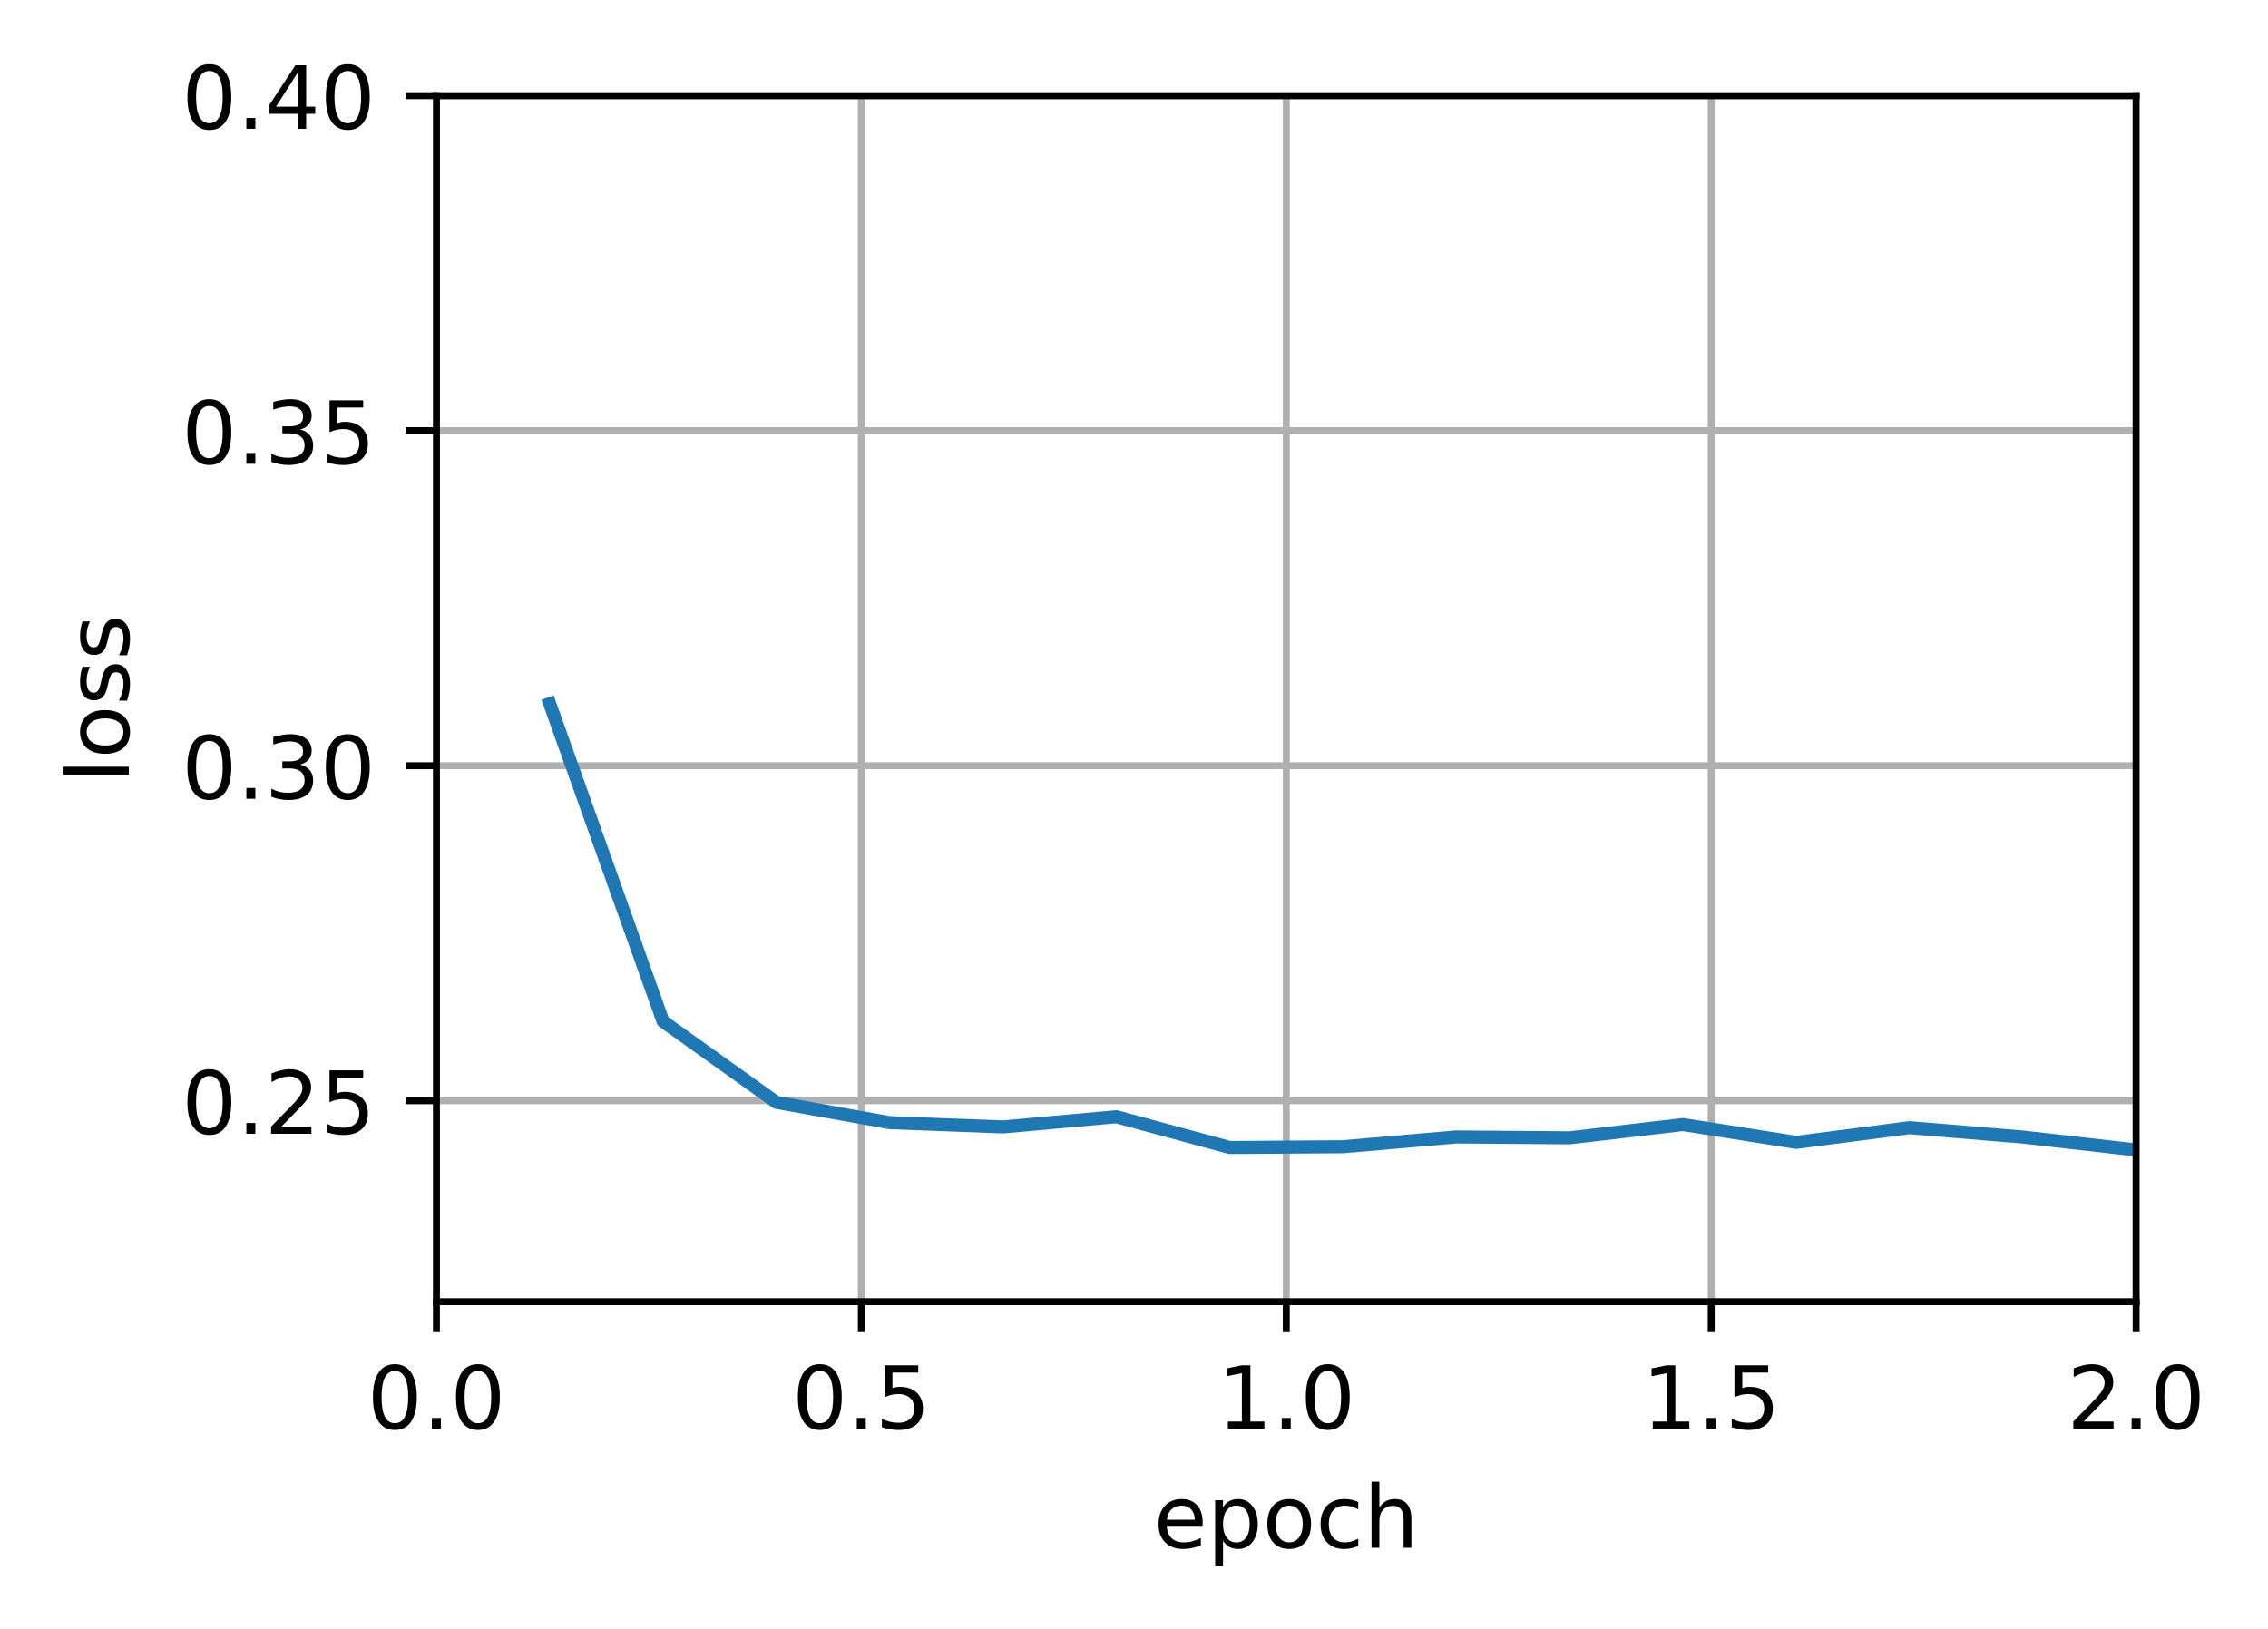
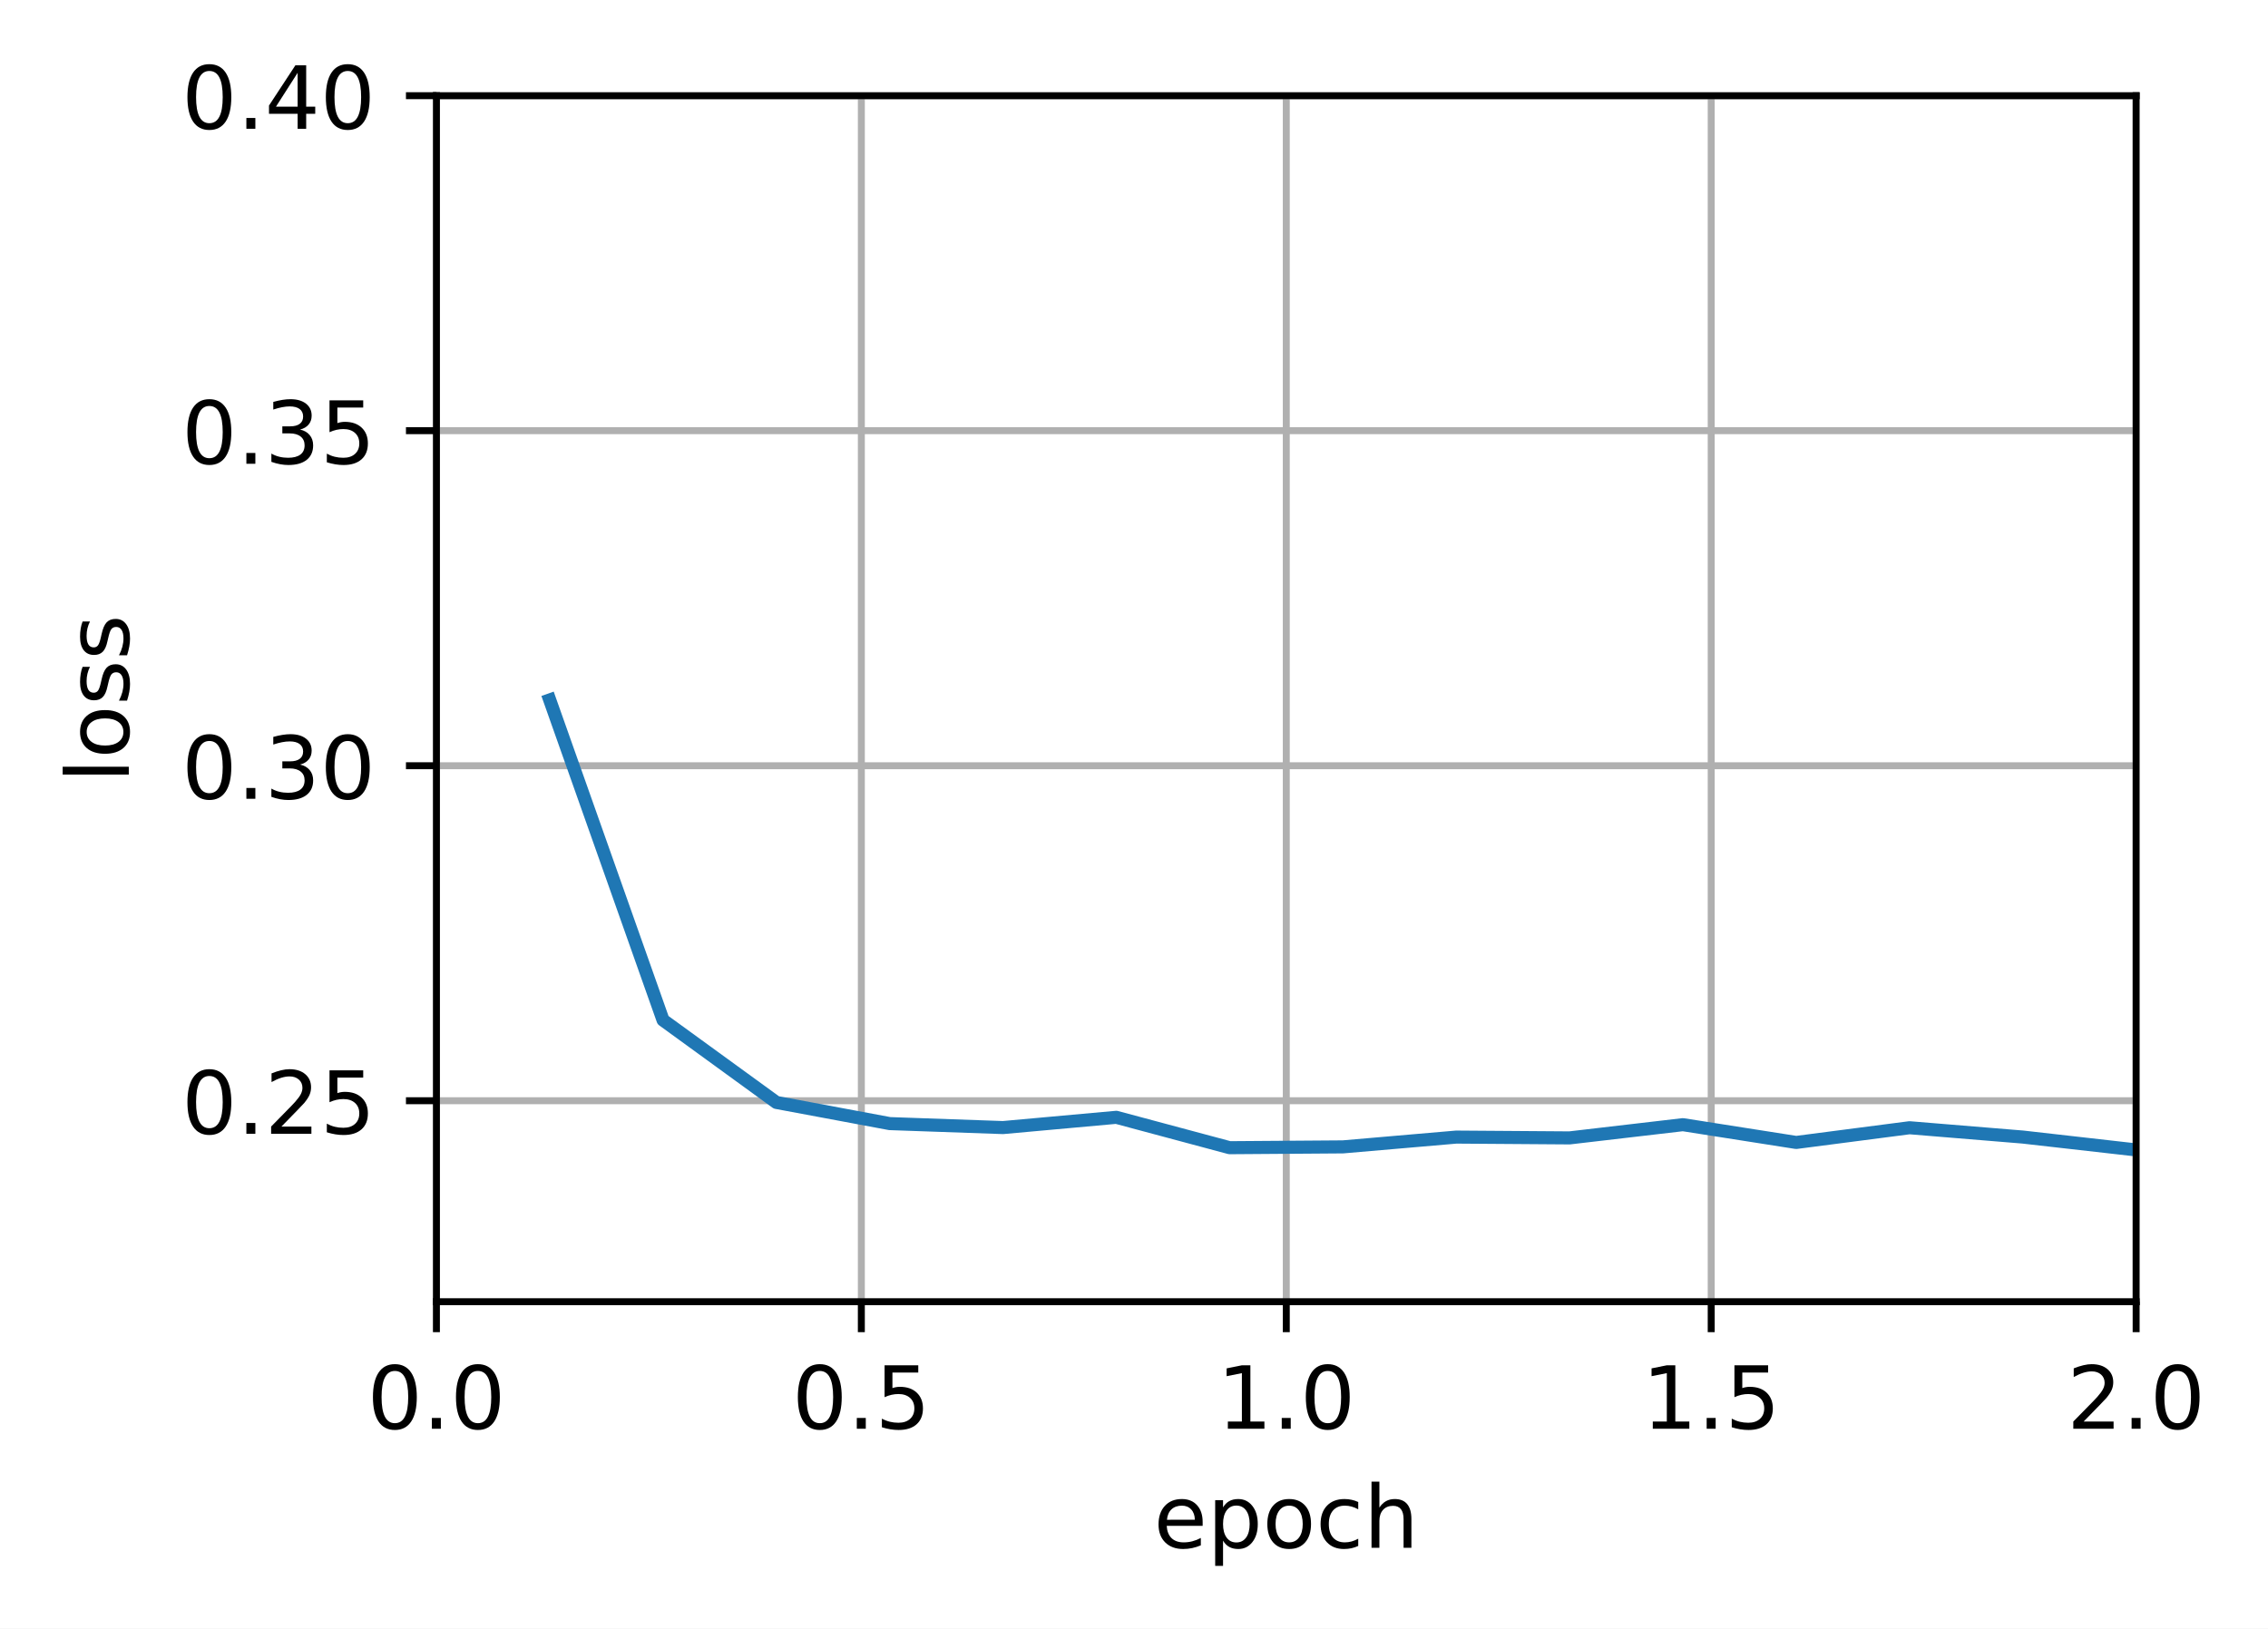
<svg xmlns="http://www.w3.org/2000/svg" xmlns:xlink="http://www.w3.org/1999/xlink" width="260.595pt" height="187.155pt" viewBox="0 0 260.595 187.155" version="1.1">
  <defs>
    <style type="text/css">*{stroke-linejoin: round; stroke-linecap: butt}</style>
  </defs>
  <g id="figure_1">
    <g id="patch_1">
      <path d="M 0 187.155  L 260.595 187.155  L 260.595 0  L 0 0  z " style="fill: #ffffff" />
    </g>
    <g id="axes_1">
      <g id="patch_2">
        <path d="M 50.144 149.599  L 245.444 149.599  L 245.444 10.999  L 50.144 10.999  z " style="fill: #ffffff" />
      </g>
      <g id="matplotlib.axis_1">
        <g id="xtick_1">
          <g id="line2d_1">
-             <path d="M 50.144 149.599  L 50.144 10.999  " clip-path="url(#p7f67fb5c0b)" style="fill: none; stroke: #b0b0b0; stroke-width: 0.8; stroke-linecap: square" />
+             <path d="M 50.144 149.599  L 50.144 10.999  " clip-path="url(#p18a28ea14b)" style="fill: none; stroke: #b0b0b0; stroke-width: 0.8; stroke-linecap: square" />
          </g>
          <g id="line2d_2">
            <defs>
-               <path id="md411b8a4bc" d="M 0 0  L 0 3.5  " style="stroke: #000000; stroke-width: 0.8" />
-             </defs>
-             <g>
-               <use xlink:href="#md411b8a4bc" x="50.144" y="149.599" style="stroke: #000000; stroke-width: 0.8" />
+               <path id="meb66f5e3e3" d="M 0 0  L 0 3.5  " style="stroke: #000000; stroke-width: 0.8" />
+             </defs>
+             <g>
+               <use xlink:href="#meb66f5e3e3" x="50.144" y="149.599" style="stroke: #000000; stroke-width: 0.8" />
            </g>
          </g>
          <g id="text_1">
            <g transform="translate(42.19219 164.1977) scale(0.1 -0.1)">
              <defs>
                <path id="DejaVuSans-30" d="M 2034 4250  Q 1547 4250 1301 3770  Q 1056 3291 1056 2328  Q 1056 1369 1301 889  Q 1547 409 2034 409  Q 2525 409 2770 889  Q 3016 1369 3016 2328  Q 3016 3291 2770 3770  Q 2525 4250 2034 4250  z M 2034 4750  Q 2819 4750 3233 4129  Q 3647 3509 3647 2328  Q 3647 1150 3233 529  Q 2819 -91 2034 -91  Q 1250 -91 836 529  Q 422 1150 422 2328  Q 422 3509 836 4129  Q 1250 4750 2034 4750  z " transform="scale(0.015625)" />
                <path id="DejaVuSans-2e" d="M 684 794  L 1344 794  L 1344 0  L 684 0  L 684 794  z " transform="scale(0.015625)" />
              </defs>
              <use xlink:href="#DejaVuSans-30" />
              <use xlink:href="#DejaVuSans-2e" x="63.623" />
              <use xlink:href="#DejaVuSans-30" x="95.41" />
            </g>
          </g>
        </g>
        <g id="xtick_2">
          <g id="line2d_3">
-             <path d="M 98.969 149.599  L 98.969 10.999  " clip-path="url(#p7f67fb5c0b)" style="fill: none; stroke: #b0b0b0; stroke-width: 0.8; stroke-linecap: square" />
+             <path d="M 98.969 149.599  L 98.969 10.999  " clip-path="url(#p18a28ea14b)" style="fill: none; stroke: #b0b0b0; stroke-width: 0.8; stroke-linecap: square" />
          </g>
          <g id="line2d_4">
            <g>
-               <use xlink:href="#md411b8a4bc" x="98.969" y="149.599" style="stroke: #000000; stroke-width: 0.8" />
+               <use xlink:href="#meb66f5e3e3" x="98.969" y="149.599" style="stroke: #000000; stroke-width: 0.8" />
            </g>
          </g>
          <g id="text_2">
            <g transform="translate(91.01719 164.1977) scale(0.1 -0.1)">
              <defs>
                <path id="DejaVuSans-35" d="M 691 4666  L 3169 4666  L 3169 4134  L 1269 4134  L 1269 2991  Q 1406 3038 1543 3061  Q 1681 3084 1819 3084  Q 2600 3084 3056 2656  Q 3513 2228 3513 1497  Q 3513 744 3044 326  Q 2575 -91 1722 -91  Q 1428 -91 1123 -41  Q 819 9 494 109  L 494 744  Q 775 591 1075 516  Q 1375 441 1709 441  Q 2250 441 2565 725  Q 2881 1009 2881 1497  Q 2881 1984 2565 2268  Q 2250 2553 1709 2553  Q 1456 2553 1204 2497  Q 953 2441 691 2322  L 691 4666  z " transform="scale(0.015625)" />
              </defs>
              <use xlink:href="#DejaVuSans-30" />
              <use xlink:href="#DejaVuSans-2e" x="63.623" />
              <use xlink:href="#DejaVuSans-35" x="95.41" />
            </g>
          </g>
        </g>
        <g id="xtick_3">
          <g id="line2d_5">
-             <path d="M 147.794 149.599  L 147.794 10.999  " clip-path="url(#p7f67fb5c0b)" style="fill: none; stroke: #b0b0b0; stroke-width: 0.8; stroke-linecap: square" />
+             <path d="M 147.794 149.599  L 147.794 10.999  " clip-path="url(#p18a28ea14b)" style="fill: none; stroke: #b0b0b0; stroke-width: 0.8; stroke-linecap: square" />
          </g>
          <g id="line2d_6">
            <g>
-               <use xlink:href="#md411b8a4bc" x="147.794" y="149.599" style="stroke: #000000; stroke-width: 0.8" />
+               <use xlink:href="#meb66f5e3e3" x="147.794" y="149.599" style="stroke: #000000; stroke-width: 0.8" />
            </g>
          </g>
          <g id="text_3">
            <g transform="translate(139.8422 164.1977) scale(0.1 -0.1)">
              <defs>
                <path id="DejaVuSans-31" d="M 794 531  L 1825 531  L 1825 4091  L 703 3866  L 703 4441  L 1819 4666  L 2450 4666  L 2450 531  L 3481 531  L 3481 0  L 794 0  L 794 531  z " transform="scale(0.015625)" />
              </defs>
              <use xlink:href="#DejaVuSans-31" />
              <use xlink:href="#DejaVuSans-2e" x="63.623" />
              <use xlink:href="#DejaVuSans-30" x="95.41" />
            </g>
          </g>
        </g>
        <g id="xtick_4">
          <g id="line2d_7">
-             <path d="M 196.619 149.599  L 196.619 10.999  " clip-path="url(#p7f67fb5c0b)" style="fill: none; stroke: #b0b0b0; stroke-width: 0.8; stroke-linecap: square" />
+             <path d="M 196.619 149.599  L 196.619 10.999  " clip-path="url(#p18a28ea14b)" style="fill: none; stroke: #b0b0b0; stroke-width: 0.8; stroke-linecap: square" />
          </g>
          <g id="line2d_8">
            <g>
-               <use xlink:href="#md411b8a4bc" x="196.619" y="149.599" style="stroke: #000000; stroke-width: 0.8" />
+               <use xlink:href="#meb66f5e3e3" x="196.619" y="149.599" style="stroke: #000000; stroke-width: 0.8" />
            </g>
          </g>
          <g id="text_4">
            <g transform="translate(188.6672 164.1977) scale(0.1 -0.1)">
              <use xlink:href="#DejaVuSans-31" />
              <use xlink:href="#DejaVuSans-2e" x="63.623" />
              <use xlink:href="#DejaVuSans-35" x="95.41" />
            </g>
          </g>
        </g>
        <g id="xtick_5">
          <g id="line2d_9">
-             <path d="M 245.444 149.599  L 245.444 10.999  " clip-path="url(#p7f67fb5c0b)" style="fill: none; stroke: #b0b0b0; stroke-width: 0.8; stroke-linecap: square" />
+             <path d="M 245.444 149.599  L 245.444 10.999  " clip-path="url(#p18a28ea14b)" style="fill: none; stroke: #b0b0b0; stroke-width: 0.8; stroke-linecap: square" />
          </g>
          <g id="line2d_10">
            <g>
-               <use xlink:href="#md411b8a4bc" x="245.444" y="149.599" style="stroke: #000000; stroke-width: 0.8" />
+               <use xlink:href="#meb66f5e3e3" x="245.444" y="149.599" style="stroke: #000000; stroke-width: 0.8" />
            </g>
          </g>
          <g id="text_5">
            <g transform="translate(237.4922 164.1977) scale(0.1 -0.1)">
              <defs>
                <path id="DejaVuSans-32" d="M 1228 531  L 3431 531  L 3431 0  L 469 0  L 469 531  Q 828 903 1448 1529  Q 2069 2156 2228 2338  Q 2531 2678 2651 2914  Q 2772 3150 2772 3378  Q 2772 3750 2511 3984  Q 2250 4219 1831 4219  Q 1534 4219 1204 4116  Q 875 4013 500 3803  L 500 4441  Q 881 4594 1212 4672  Q 1544 4750 1819 4750  Q 2544 4750 2975 4387  Q 3406 4025 3406 3419  Q 3406 3131 3298 2873  Q 3191 2616 2906 2266  Q 2828 2175 2409 1742  Q 1991 1309 1228 531  z " transform="scale(0.015625)" />
              </defs>
              <use xlink:href="#DejaVuSans-32" />
              <use xlink:href="#DejaVuSans-2e" x="63.623" />
              <use xlink:href="#DejaVuSans-30" x="95.41" />
            </g>
          </g>
        </g>
        <g id="text_6">
          <g transform="translate(132.5656 177.8758) scale(0.1 -0.1)">
            <defs>
              <path id="DejaVuSans-65" d="M 3597 1894  L 3597 1613  L 953 1613  Q 991 1019 1311 708  Q 1631 397 2203 397  Q 2534 397 2845 478  Q 3156 559 3463 722  L 3463 178  Q 3153 47 2828 -22  Q 2503 -91 2169 -91  Q 1331 -91 842 396  Q 353 884 353 1716  Q 353 2575 817 3079  Q 1281 3584 2069 3584  Q 2775 3584 3186 3129  Q 3597 2675 3597 1894  z M 3022 2063  Q 3016 2534 2758 2815  Q 2500 3097 2075 3097  Q 1594 3097 1305 2825  Q 1016 2553 972 2059  L 3022 2063  z " transform="scale(0.015625)" />
              <path id="DejaVuSans-70" d="M 1159 525  L 1159 -1331  L 581 -1331  L 581 3500  L 1159 3500  L 1159 2969  Q 1341 3281 1617 3432  Q 1894 3584 2278 3584  Q 2916 3584 3314 3078  Q 3713 2572 3713 1747  Q 3713 922 3314 415  Q 2916 -91 2278 -91  Q 1894 -91 1617 61  Q 1341 213 1159 525  z M 3116 1747  Q 3116 2381 2855 2742  Q 2594 3103 2138 3103  Q 1681 3103 1420 2742  Q 1159 2381 1159 1747  Q 1159 1113 1420 752  Q 1681 391 2138 391  Q 2594 391 2855 752  Q 3116 1113 3116 1747  z " transform="scale(0.015625)" />
              <path id="DejaVuSans-6f" d="M 1959 3097  Q 1497 3097 1228 2736  Q 959 2375 959 1747  Q 959 1119 1226 758  Q 1494 397 1959 397  Q 2419 397 2687 759  Q 2956 1122 2956 1747  Q 2956 2369 2687 2733  Q 2419 3097 1959 3097  z M 1959 3584  Q 2709 3584 3137 3096  Q 3566 2609 3566 1747  Q 3566 888 3137 398  Q 2709 -91 1959 -91  Q 1206 -91 779 398  Q 353 888 353 1747  Q 353 2609 779 3096  Q 1206 3584 1959 3584  z " transform="scale(0.015625)" />
              <path id="DejaVuSans-63" d="M 3122 3366  L 3122 2828  Q 2878 2963 2633 3030  Q 2388 3097 2138 3097  Q 1578 3097 1268 2742  Q 959 2388 959 1747  Q 959 1106 1268 751  Q 1578 397 2138 397  Q 2388 397 2633 464  Q 2878 531 3122 666  L 3122 134  Q 2881 22 2623 -34  Q 2366 -91 2075 -91  Q 1284 -91 818 406  Q 353 903 353 1747  Q 353 2603 823 3093  Q 1294 3584 2113 3584  Q 2378 3584 2631 3529  Q 2884 3475 3122 3366  z " transform="scale(0.015625)" />
              <path id="DejaVuSans-68" d="M 3513 2113  L 3513 0  L 2938 0  L 2938 2094  Q 2938 2591 2744 2837  Q 2550 3084 2163 3084  Q 1697 3084 1428 2787  Q 1159 2491 1159 1978  L 1159 0  L 581 0  L 581 4863  L 1159 4863  L 1159 2956  Q 1366 3272 1645 3428  Q 1925 3584 2291 3584  Q 2894 3584 3203 3211  Q 3513 2838 3513 2113  z " transform="scale(0.015625)" />
            </defs>
            <use xlink:href="#DejaVuSans-65" />
            <use xlink:href="#DejaVuSans-70" x="61.523" />
            <use xlink:href="#DejaVuSans-6f" x="125" />
            <use xlink:href="#DejaVuSans-63" x="186.182" />
            <use xlink:href="#DejaVuSans-68" x="241.162" />
          </g>
        </g>
      </g>
      <g id="matplotlib.axis_2">
        <g id="ytick_1">
          <g id="line2d_11">
-             <path d="M 50.144 126.499  L 245.444 126.499  " clip-path="url(#p7f67fb5c0b)" style="fill: none; stroke: #b0b0b0; stroke-width: 0.8; stroke-linecap: square" />
+             <path d="M 50.144 126.499  L 245.444 126.499  " clip-path="url(#p18a28ea14b)" style="fill: none; stroke: #b0b0b0; stroke-width: 0.8; stroke-linecap: square" />
          </g>
          <g id="line2d_12">
            <defs>
-               <path id="m68955882c8" d="M 0 0  L -3.5 0  " style="stroke: #000000; stroke-width: 0.8" />
-             </defs>
-             <g>
-               <use xlink:href="#m68955882c8" x="50.144" y="126.499" style="stroke: #000000; stroke-width: 0.8" />
+               <path id="me143dd24f4" d="M 0 0  L -3.5 0  " style="stroke: #000000; stroke-width: 0.8" />
+             </defs>
+             <g>
+               <use xlink:href="#me143dd24f4" x="50.144" y="126.499" style="stroke: #000000; stroke-width: 0.8" />
            </g>
          </g>
          <g id="text_7">
            <g transform="translate(20.87813 130.2984) scale(0.1 -0.1)">
              <use xlink:href="#DejaVuSans-30" />
              <use xlink:href="#DejaVuSans-2e" x="63.623" />
              <use xlink:href="#DejaVuSans-32" x="95.41" />
              <use xlink:href="#DejaVuSans-35" x="159.033" />
            </g>
          </g>
        </g>
        <g id="ytick_2">
          <g id="line2d_13">
-             <path d="M 50.144 87.999  L 245.444 87.999  " clip-path="url(#p7f67fb5c0b)" style="fill: none; stroke: #b0b0b0; stroke-width: 0.8; stroke-linecap: square" />
+             <path d="M 50.144 87.999  L 245.444 87.999  " clip-path="url(#p18a28ea14b)" style="fill: none; stroke: #b0b0b0; stroke-width: 0.8; stroke-linecap: square" />
          </g>
          <g id="line2d_14">
            <g>
-               <use xlink:href="#m68955882c8" x="50.144" y="87.999" style="stroke: #000000; stroke-width: 0.8" />
+               <use xlink:href="#me143dd24f4" x="50.144" y="87.999" style="stroke: #000000; stroke-width: 0.8" />
            </g>
          </g>
          <g id="text_8">
            <g transform="translate(20.87813 91.79844) scale(0.1 -0.1)">
              <defs>
                <path id="DejaVuSans-33" d="M 2597 2516  Q 3050 2419 3304 2112  Q 3559 1806 3559 1356  Q 3559 666 3084 287  Q 2609 -91 1734 -91  Q 1441 -91 1130 -33  Q 819 25 488 141  L 488 750  Q 750 597 1062 519  Q 1375 441 1716 441  Q 2309 441 2620 675  Q 2931 909 2931 1356  Q 2931 1769 2642 2001  Q 2353 2234 1838 2234  L 1294 2234  L 1294 2753  L 1863 2753  Q 2328 2753 2575 2939  Q 2822 3125 2822 3475  Q 2822 3834 2567 4026  Q 2313 4219 1838 4219  Q 1578 4219 1281 4162  Q 984 4106 628 3988  L 628 4550  Q 988 4650 1302 4700  Q 1616 4750 1894 4750  Q 2613 4750 3031 4423  Q 3450 4097 3450 3541  Q 3450 3153 3228 2886  Q 3006 2619 2597 2516  z " transform="scale(0.015625)" />
              </defs>
              <use xlink:href="#DejaVuSans-30" />
              <use xlink:href="#DejaVuSans-2e" x="63.623" />
              <use xlink:href="#DejaVuSans-33" x="95.41" />
              <use xlink:href="#DejaVuSans-30" x="159.033" />
            </g>
          </g>
        </g>
        <g id="ytick_3">
          <g id="line2d_15">
-             <path d="M 50.144 49.499  L 245.444 49.499  " clip-path="url(#p7f67fb5c0b)" style="fill: none; stroke: #b0b0b0; stroke-width: 0.8; stroke-linecap: square" />
+             <path d="M 50.144 49.499  L 245.444 49.499  " clip-path="url(#p18a28ea14b)" style="fill: none; stroke: #b0b0b0; stroke-width: 0.8; stroke-linecap: square" />
          </g>
          <g id="line2d_16">
            <g>
-               <use xlink:href="#m68955882c8" x="50.144" y="49.499" style="stroke: #000000; stroke-width: 0.8" />
+               <use xlink:href="#me143dd24f4" x="50.144" y="49.499" style="stroke: #000000; stroke-width: 0.8" />
            </g>
          </g>
          <g id="text_9">
            <g transform="translate(20.87813 53.29844) scale(0.1 -0.1)">
              <use xlink:href="#DejaVuSans-30" />
              <use xlink:href="#DejaVuSans-2e" x="63.623" />
              <use xlink:href="#DejaVuSans-33" x="95.41" />
              <use xlink:href="#DejaVuSans-35" x="159.033" />
            </g>
          </g>
        </g>
        <g id="ytick_4">
          <g id="line2d_17">
-             <path d="M 50.144 10.999  L 245.444 10.999  " clip-path="url(#p7f67fb5c0b)" style="fill: none; stroke: #b0b0b0; stroke-width: 0.8; stroke-linecap: square" />
+             <path d="M 50.144 10.999  L 245.444 10.999  " clip-path="url(#p18a28ea14b)" style="fill: none; stroke: #b0b0b0; stroke-width: 0.8; stroke-linecap: square" />
          </g>
          <g id="line2d_18">
            <g>
-               <use xlink:href="#m68955882c8" x="50.144" y="10.999" style="stroke: #000000; stroke-width: 0.8" />
+               <use xlink:href="#me143dd24f4" x="50.144" y="10.999" style="stroke: #000000; stroke-width: 0.8" />
            </g>
          </g>
          <g id="text_10">
            <g transform="translate(20.87813 14.79844) scale(0.1 -0.1)">
              <defs>
                <path id="DejaVuSans-34" d="M 2419 4116  L 825 1625  L 2419 1625  L 2419 4116  z M 2253 4666  L 3047 4666  L 3047 1625  L 3713 1625  L 3713 1100  L 3047 1100  L 3047 0  L 2419 0  L 2419 1100  L 313 1100  L 313 1709  L 2253 4666  z " transform="scale(0.015625)" />
              </defs>
              <use xlink:href="#DejaVuSans-30" />
              <use xlink:href="#DejaVuSans-2e" x="63.623" />
              <use xlink:href="#DejaVuSans-34" x="95.41" />
              <use xlink:href="#DejaVuSans-30" x="159.033" />
            </g>
          </g>
        </g>
        <g id="text_11">
          <g transform="translate(14.79844 89.95703) rotate(-90) scale(0.1 -0.1)">
            <defs>
              <path id="DejaVuSans-6c" d="M 603 4863  L 1178 4863  L 1178 0  L 603 0  L 603 4863  z " transform="scale(0.015625)" />
              <path id="DejaVuSans-73" d="M 2834 3397  L 2834 2853  Q 2591 2978 2328 3040  Q 2066 3103 1784 3103  Q 1356 3103 1142 2972  Q 928 2841 928 2578  Q 928 2378 1081 2264  Q 1234 2150 1697 2047  L 1894 2003  Q 2506 1872 2764 1633  Q 3022 1394 3022 966  Q 3022 478 2636 193  Q 2250 -91 1575 -91  Q 1294 -91 989 -36  Q 684 19 347 128  L 347 722  Q 666 556 975 473  Q 1284 391 1588 391  Q 1994 391 2212 530  Q 2431 669 2431 922  Q 2431 1156 2273 1281  Q 2116 1406 1581 1522  L 1381 1569  Q 847 1681 609 1914  Q 372 2147 372 2553  Q 372 3047 722 3315  Q 1072 3584 1716 3584  Q 2034 3584 2315 3537  Q 2597 3491 2834 3397  z " transform="scale(0.015625)" />
            </defs>
            <use xlink:href="#DejaVuSans-6c" />
            <use xlink:href="#DejaVuSans-6f" x="27.783" />
            <use xlink:href="#DejaVuSans-73" x="88.965" />
            <use xlink:href="#DejaVuSans-73" x="141.064" />
          </g>
        </g>
      </g>
      <g id="line2d_19">
-         <path d="M 63.164 80.871  L 76.184 117.38  L 89.204 126.69  L 102.224 129.02  L 115.244 129.511  L 128.264 128.338  L 141.284 131.873  L 154.304 131.785  L 167.324 130.661  L 180.344 130.763  L 193.364 129.237  L 206.384 131.286  L 219.404 129.595  L 232.424 130.671  L 245.444 132.151  " clip-path="url(#p7f67fb5c0b)" style="fill: none; stroke: #1f77b4; stroke-width: 1.5; stroke-linecap: square" />
+         <path d="M 63.164 80.439  L 76.184 117.234  L 89.204 126.697  L 102.224 129.128  L 115.244 129.585  L 128.264 128.406  L 141.284 131.898  L 154.304 131.804  L 167.324 130.679  L 180.344 130.772  L 193.364 129.252  L 206.384 131.296  L 219.404 129.604  L 232.424 130.675  L 245.444 132.153  " clip-path="url(#p18a28ea14b)" style="fill: none; stroke: #1f77b4; stroke-width: 1.5; stroke-linecap: square" />
      </g>
      <g id="patch_3">
        <path d="M 50.144 149.599  L 50.144 10.999  " style="fill: none; stroke: #000000; stroke-width: 0.8; stroke-linejoin: miter; stroke-linecap: square" />
      </g>
      <g id="patch_4">
        <path d="M 245.444 149.599  L 245.444 10.999  " style="fill: none; stroke: #000000; stroke-width: 0.8; stroke-linejoin: miter; stroke-linecap: square" />
      </g>
      <g id="patch_5">
        <path d="M 50.144 149.599  L 245.444 149.599  " style="fill: none; stroke: #000000; stroke-width: 0.8; stroke-linejoin: miter; stroke-linecap: square" />
      </g>
      <g id="patch_6">
        <path d="M 50.144 10.999  L 245.444 10.999  " style="fill: none; stroke: #000000; stroke-width: 0.8; stroke-linejoin: miter; stroke-linecap: square" />
      </g>
    </g>
  </g>
  <defs>
-     <clipPath id="p7f67fb5c0b">
+     <clipPath id="p18a28ea14b">
      <rect x="50.144" y="10.999" width="195.3" height="138.6" />
    </clipPath>
  </defs>
</svg>
